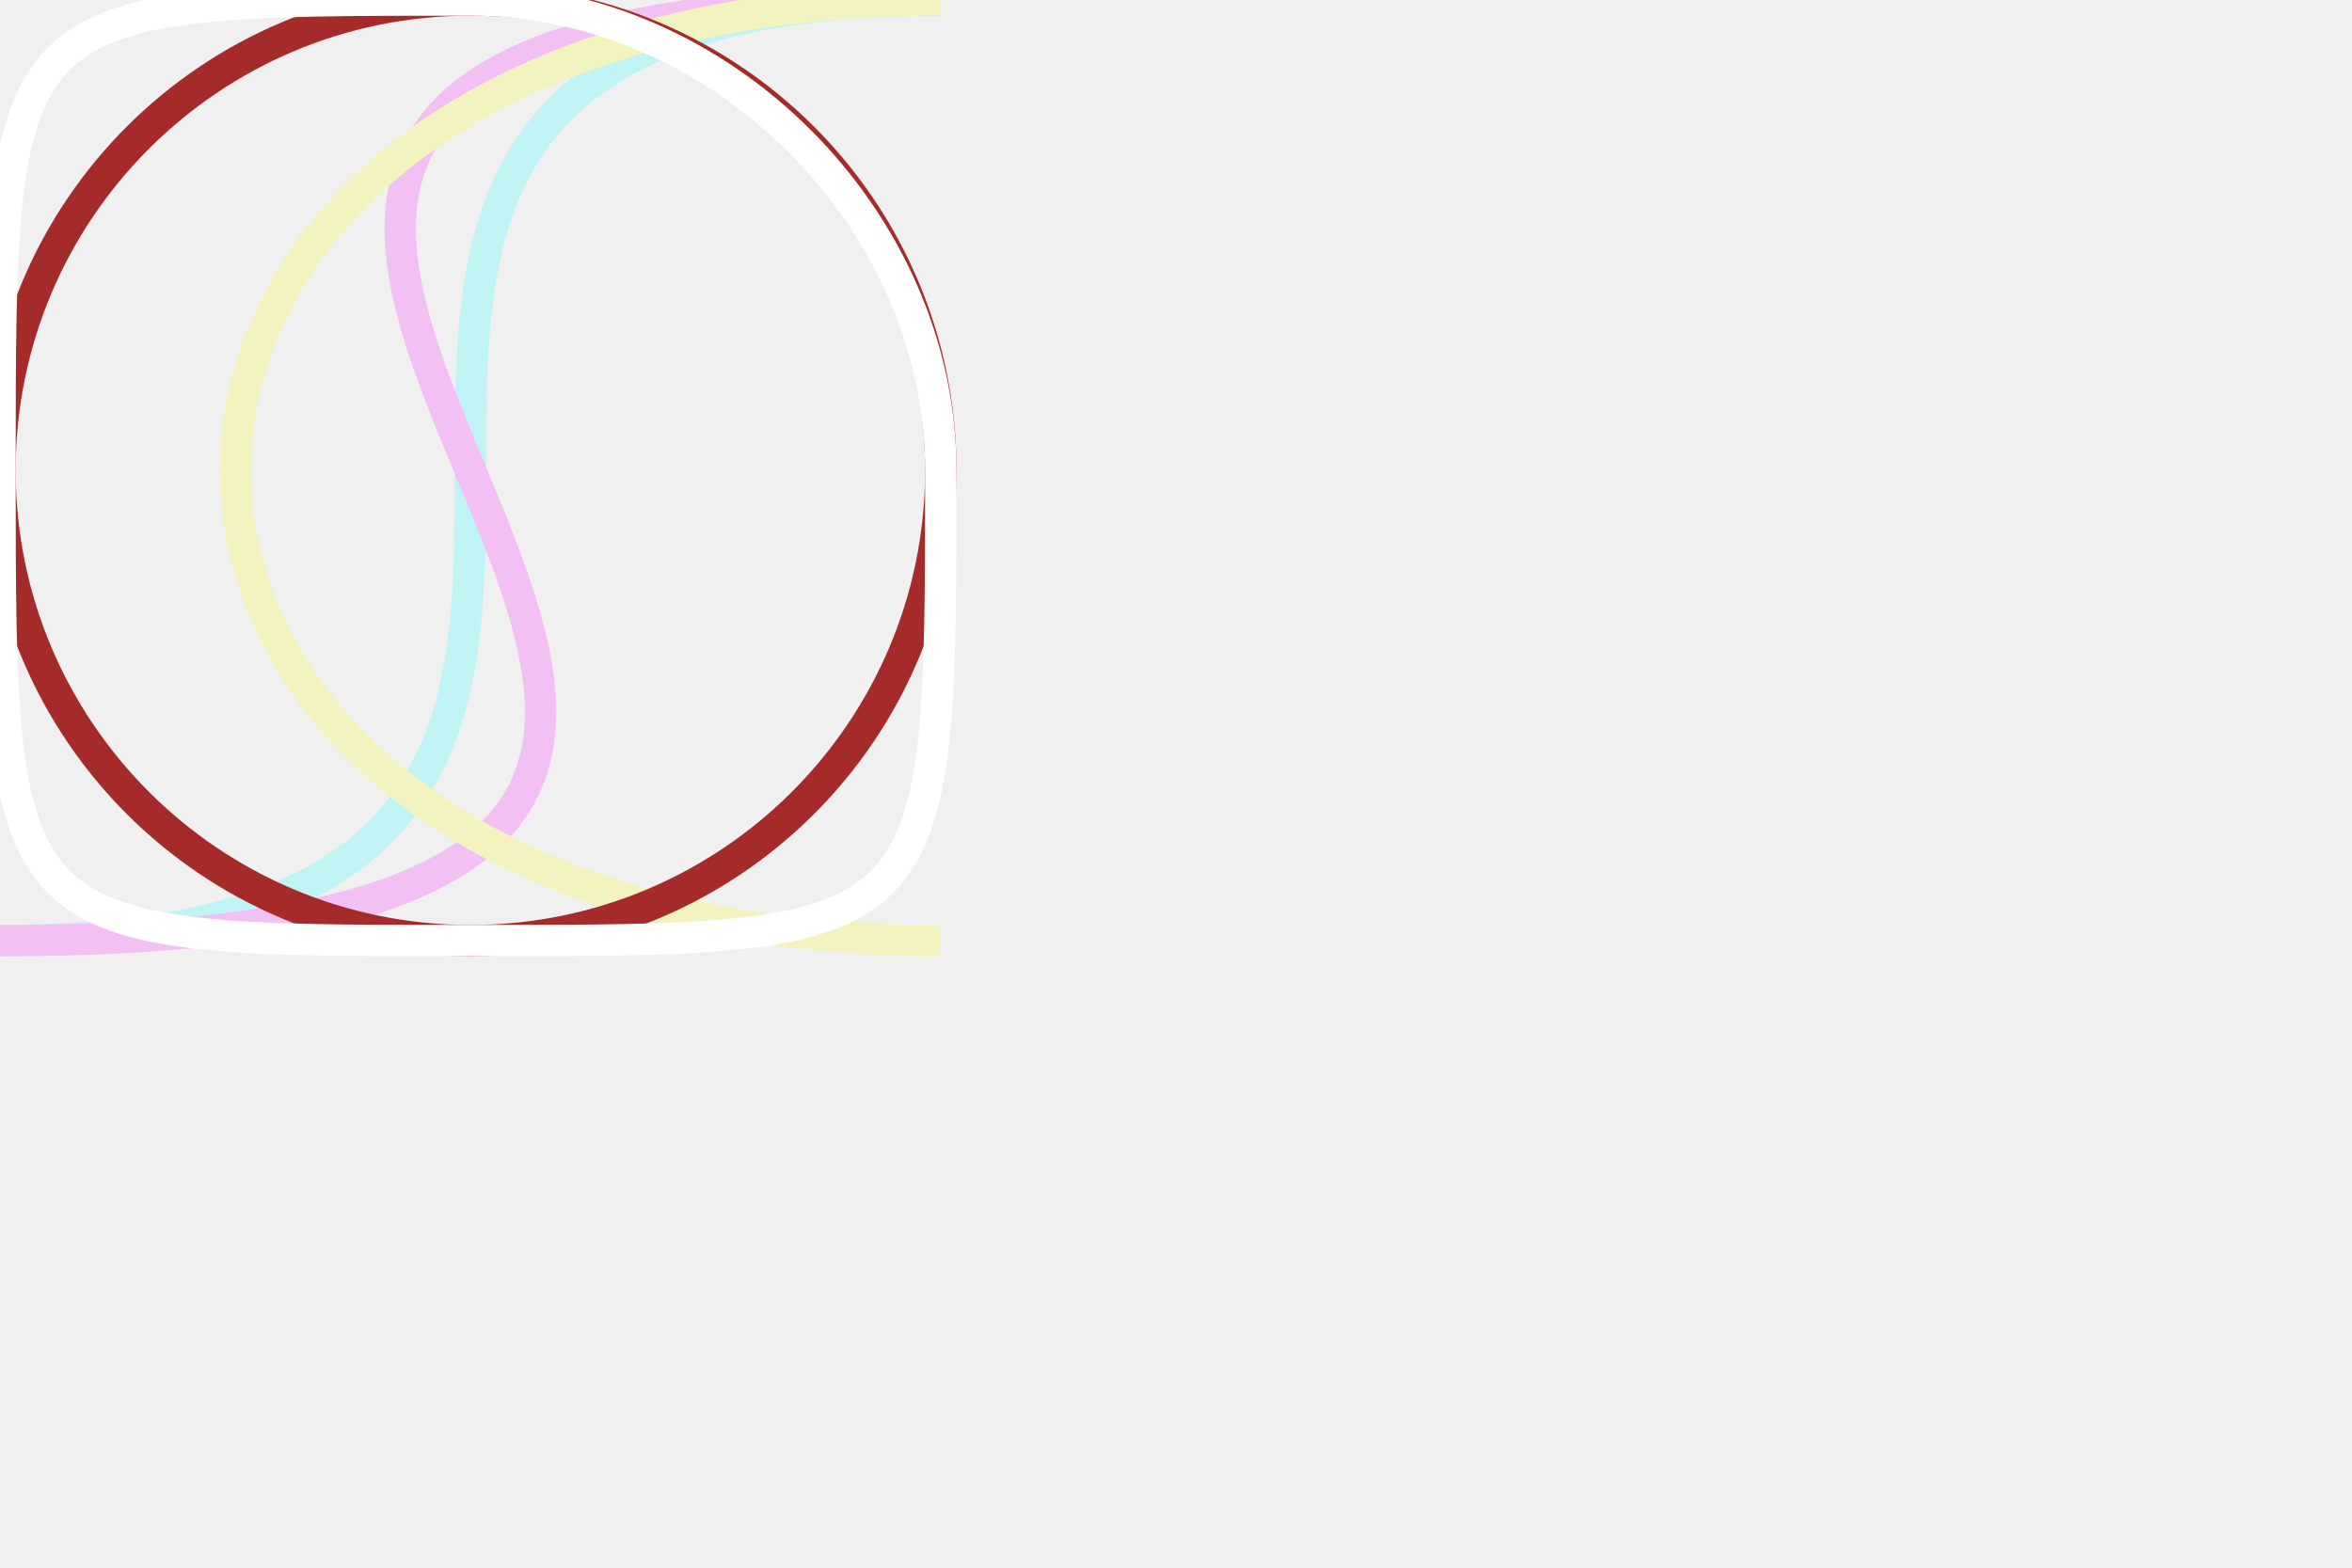
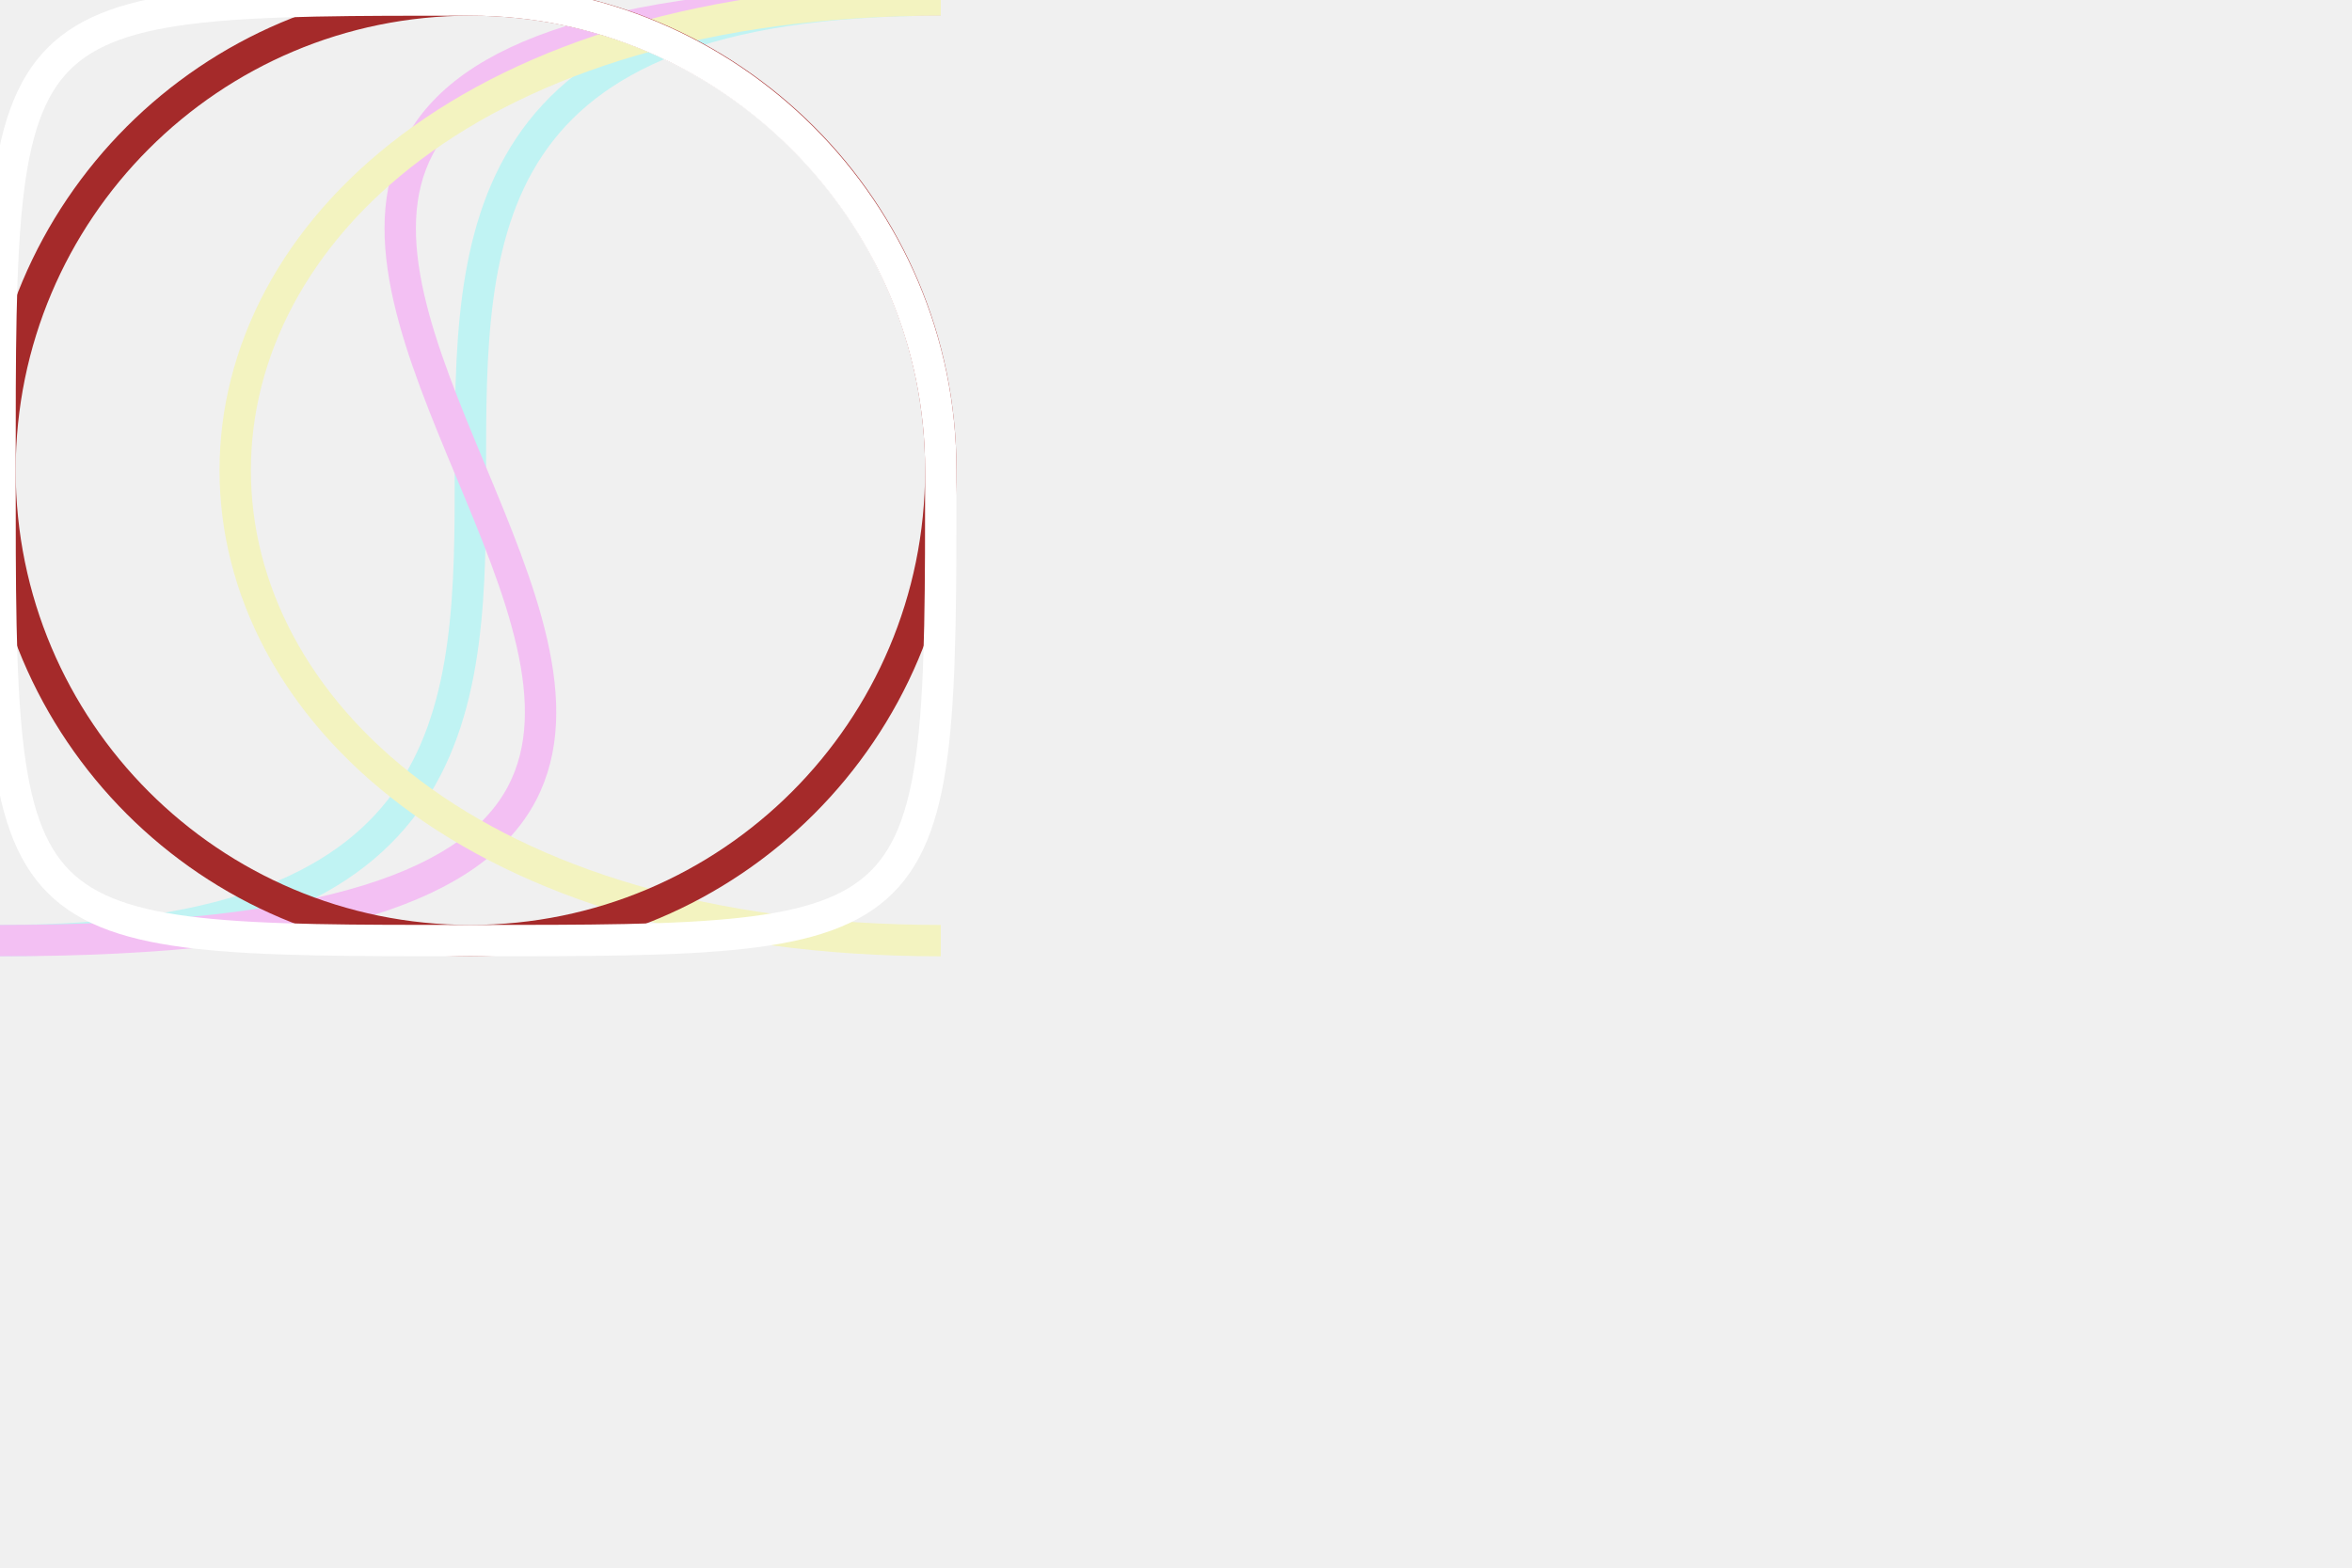
<svg xmlns="http://www.w3.org/2000/svg" width="600" height="400" viewbox="0 0 600 400">
  <g opacity="0.2">
    <path d="M 240 0            C 0 0 240 240 0 240" stroke="#0FF" stroke-width="8" fill="none" />
    <path d="M 240 0            C -100 0 340 240 0 240" stroke="#F0F" stroke-width="8" fill="none" />
    <path d="M 240 0            C 0 0 0 240 240 240" stroke="#FF0" stroke-width="8" fill="none" />
  </g>
  <circle cx="120" cy="120" r="120" stroke="brown" stroke-width="8" fill="none" />
-   <path d="M 120 0            C 184 0 240 56 240 120            C 240 240 240 240 120 240            C 0 240 0 240 0 120            C 0 0 0 0 120 0" stroke="#FFF" stroke-width="8" fill="none" />
+   <path d="M 120 0            C 186 0 240 54 240 120            C 240 240 240 240 120 240            C 0 240 0 240 0 120            C 0 0 0 0 120 0" stroke="#FFF" stroke-width="8" fill="none" />
</svg>
